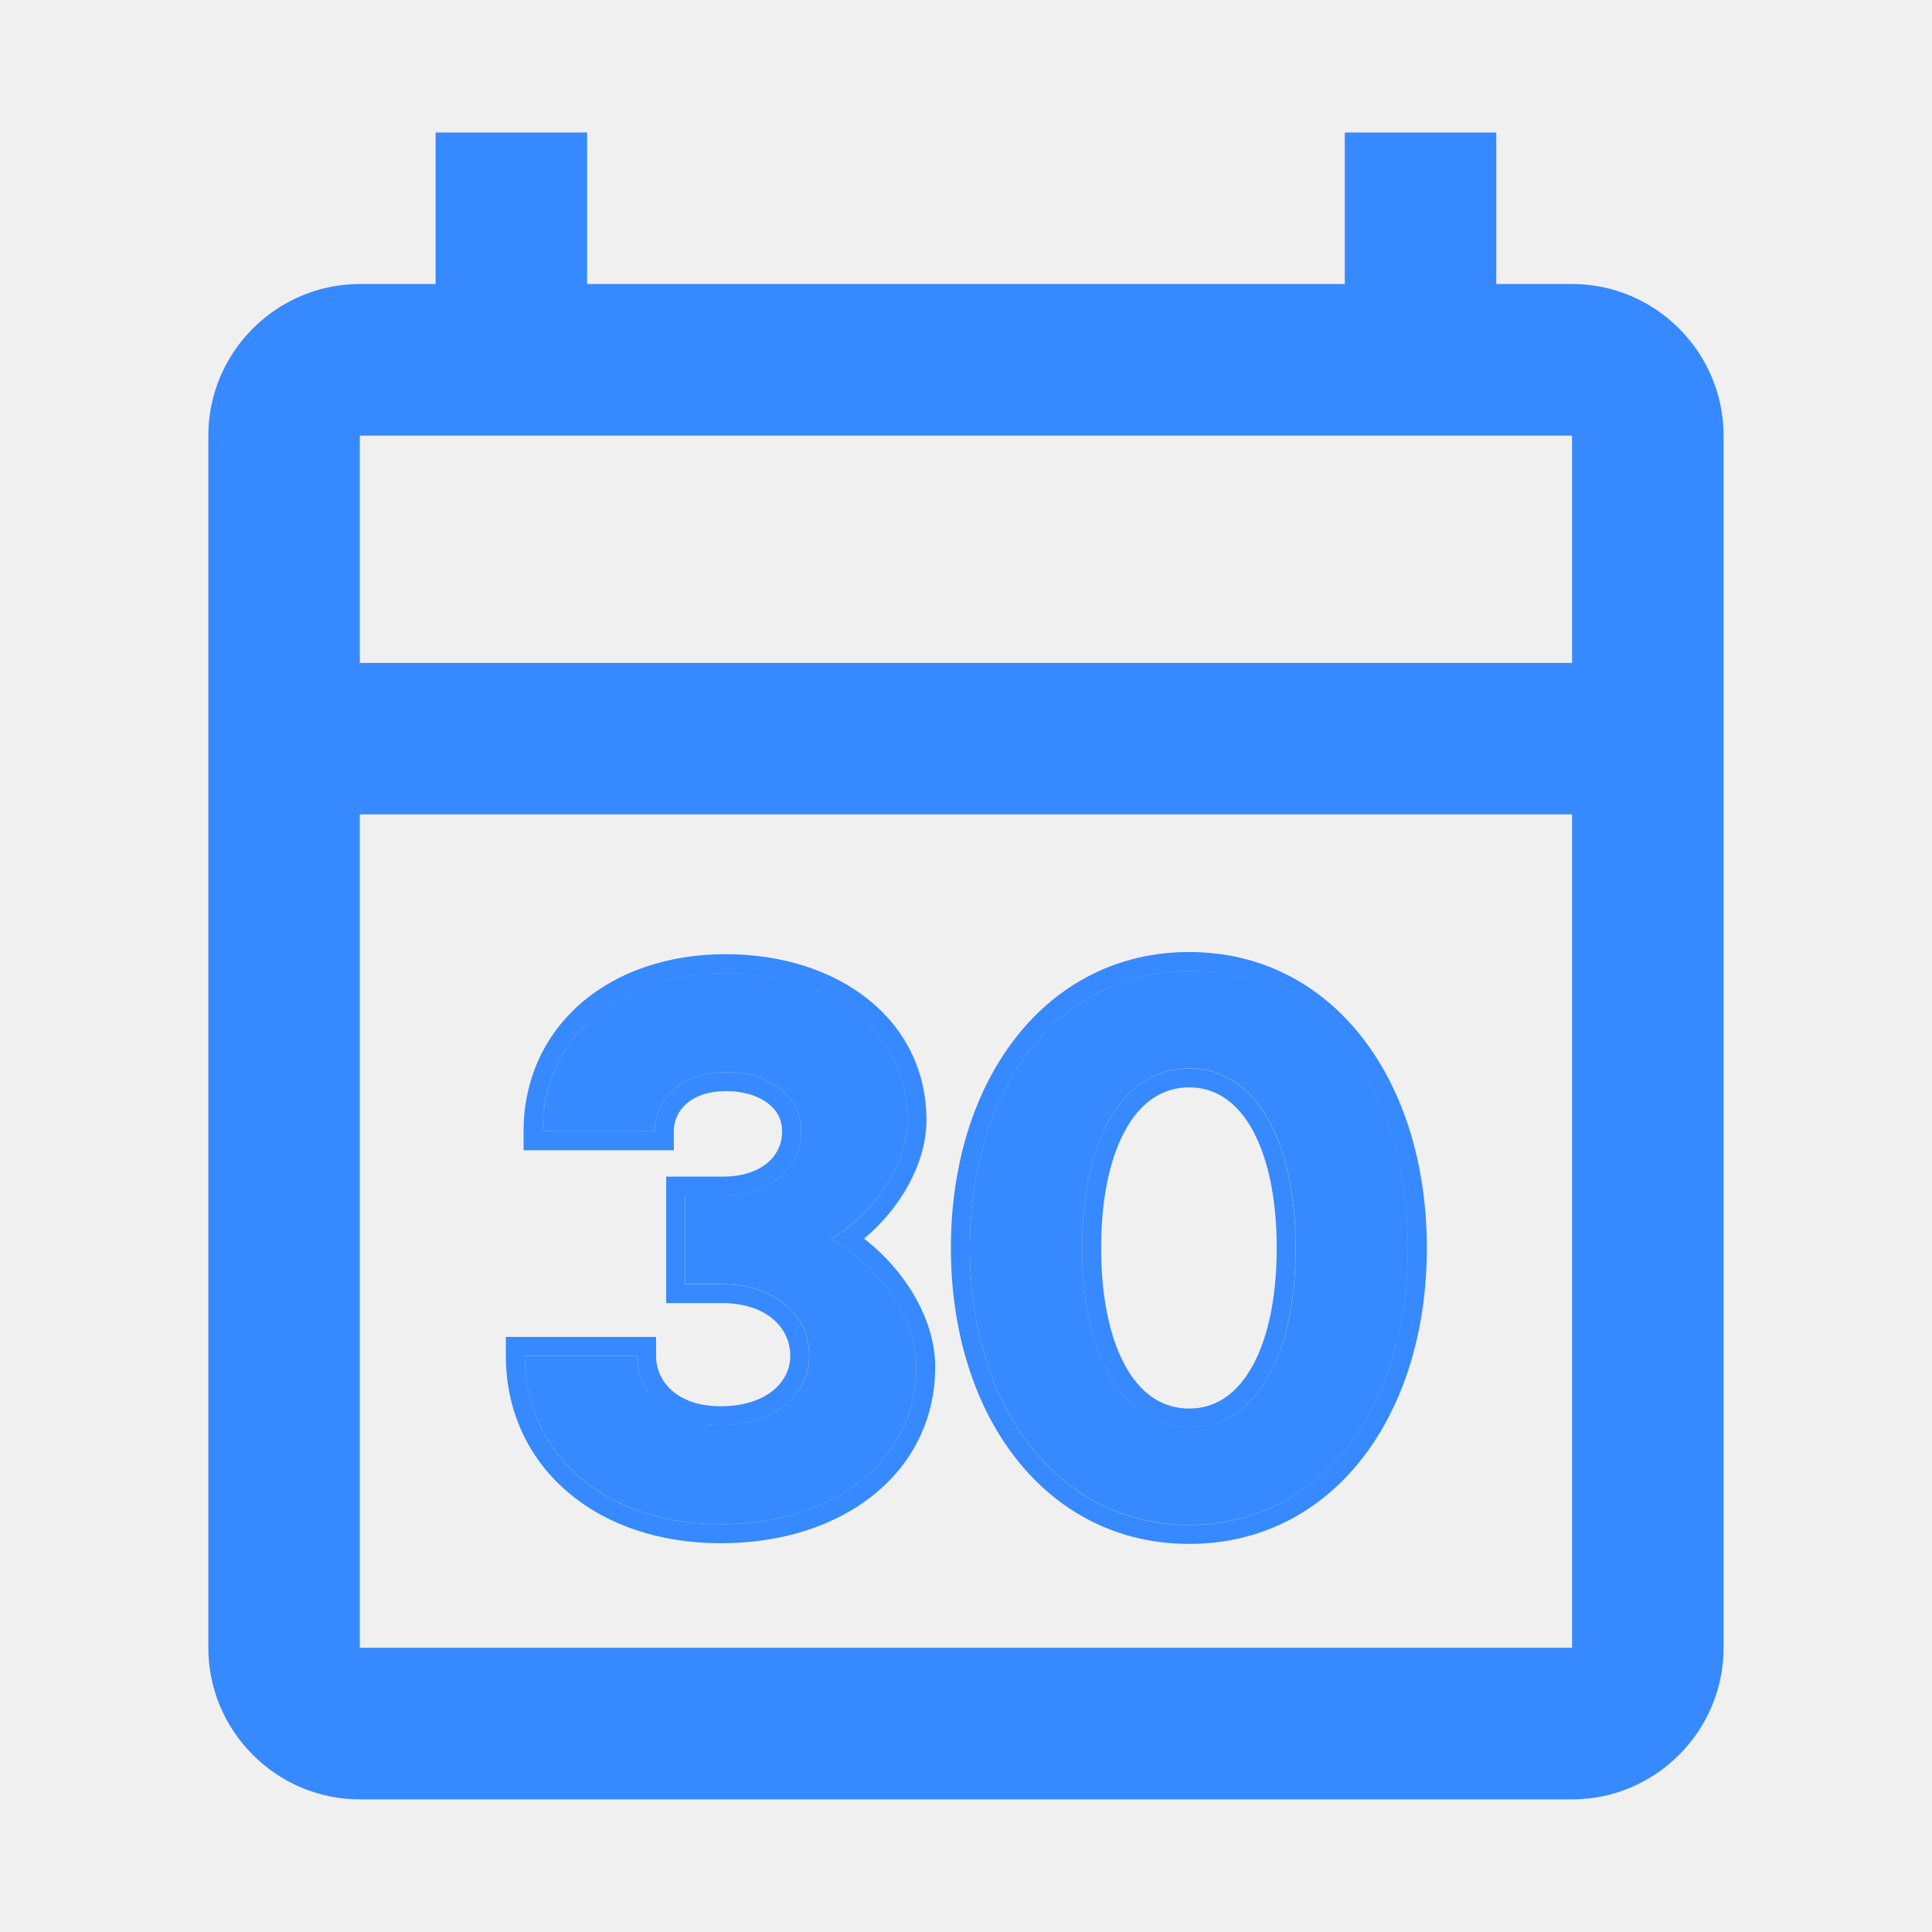
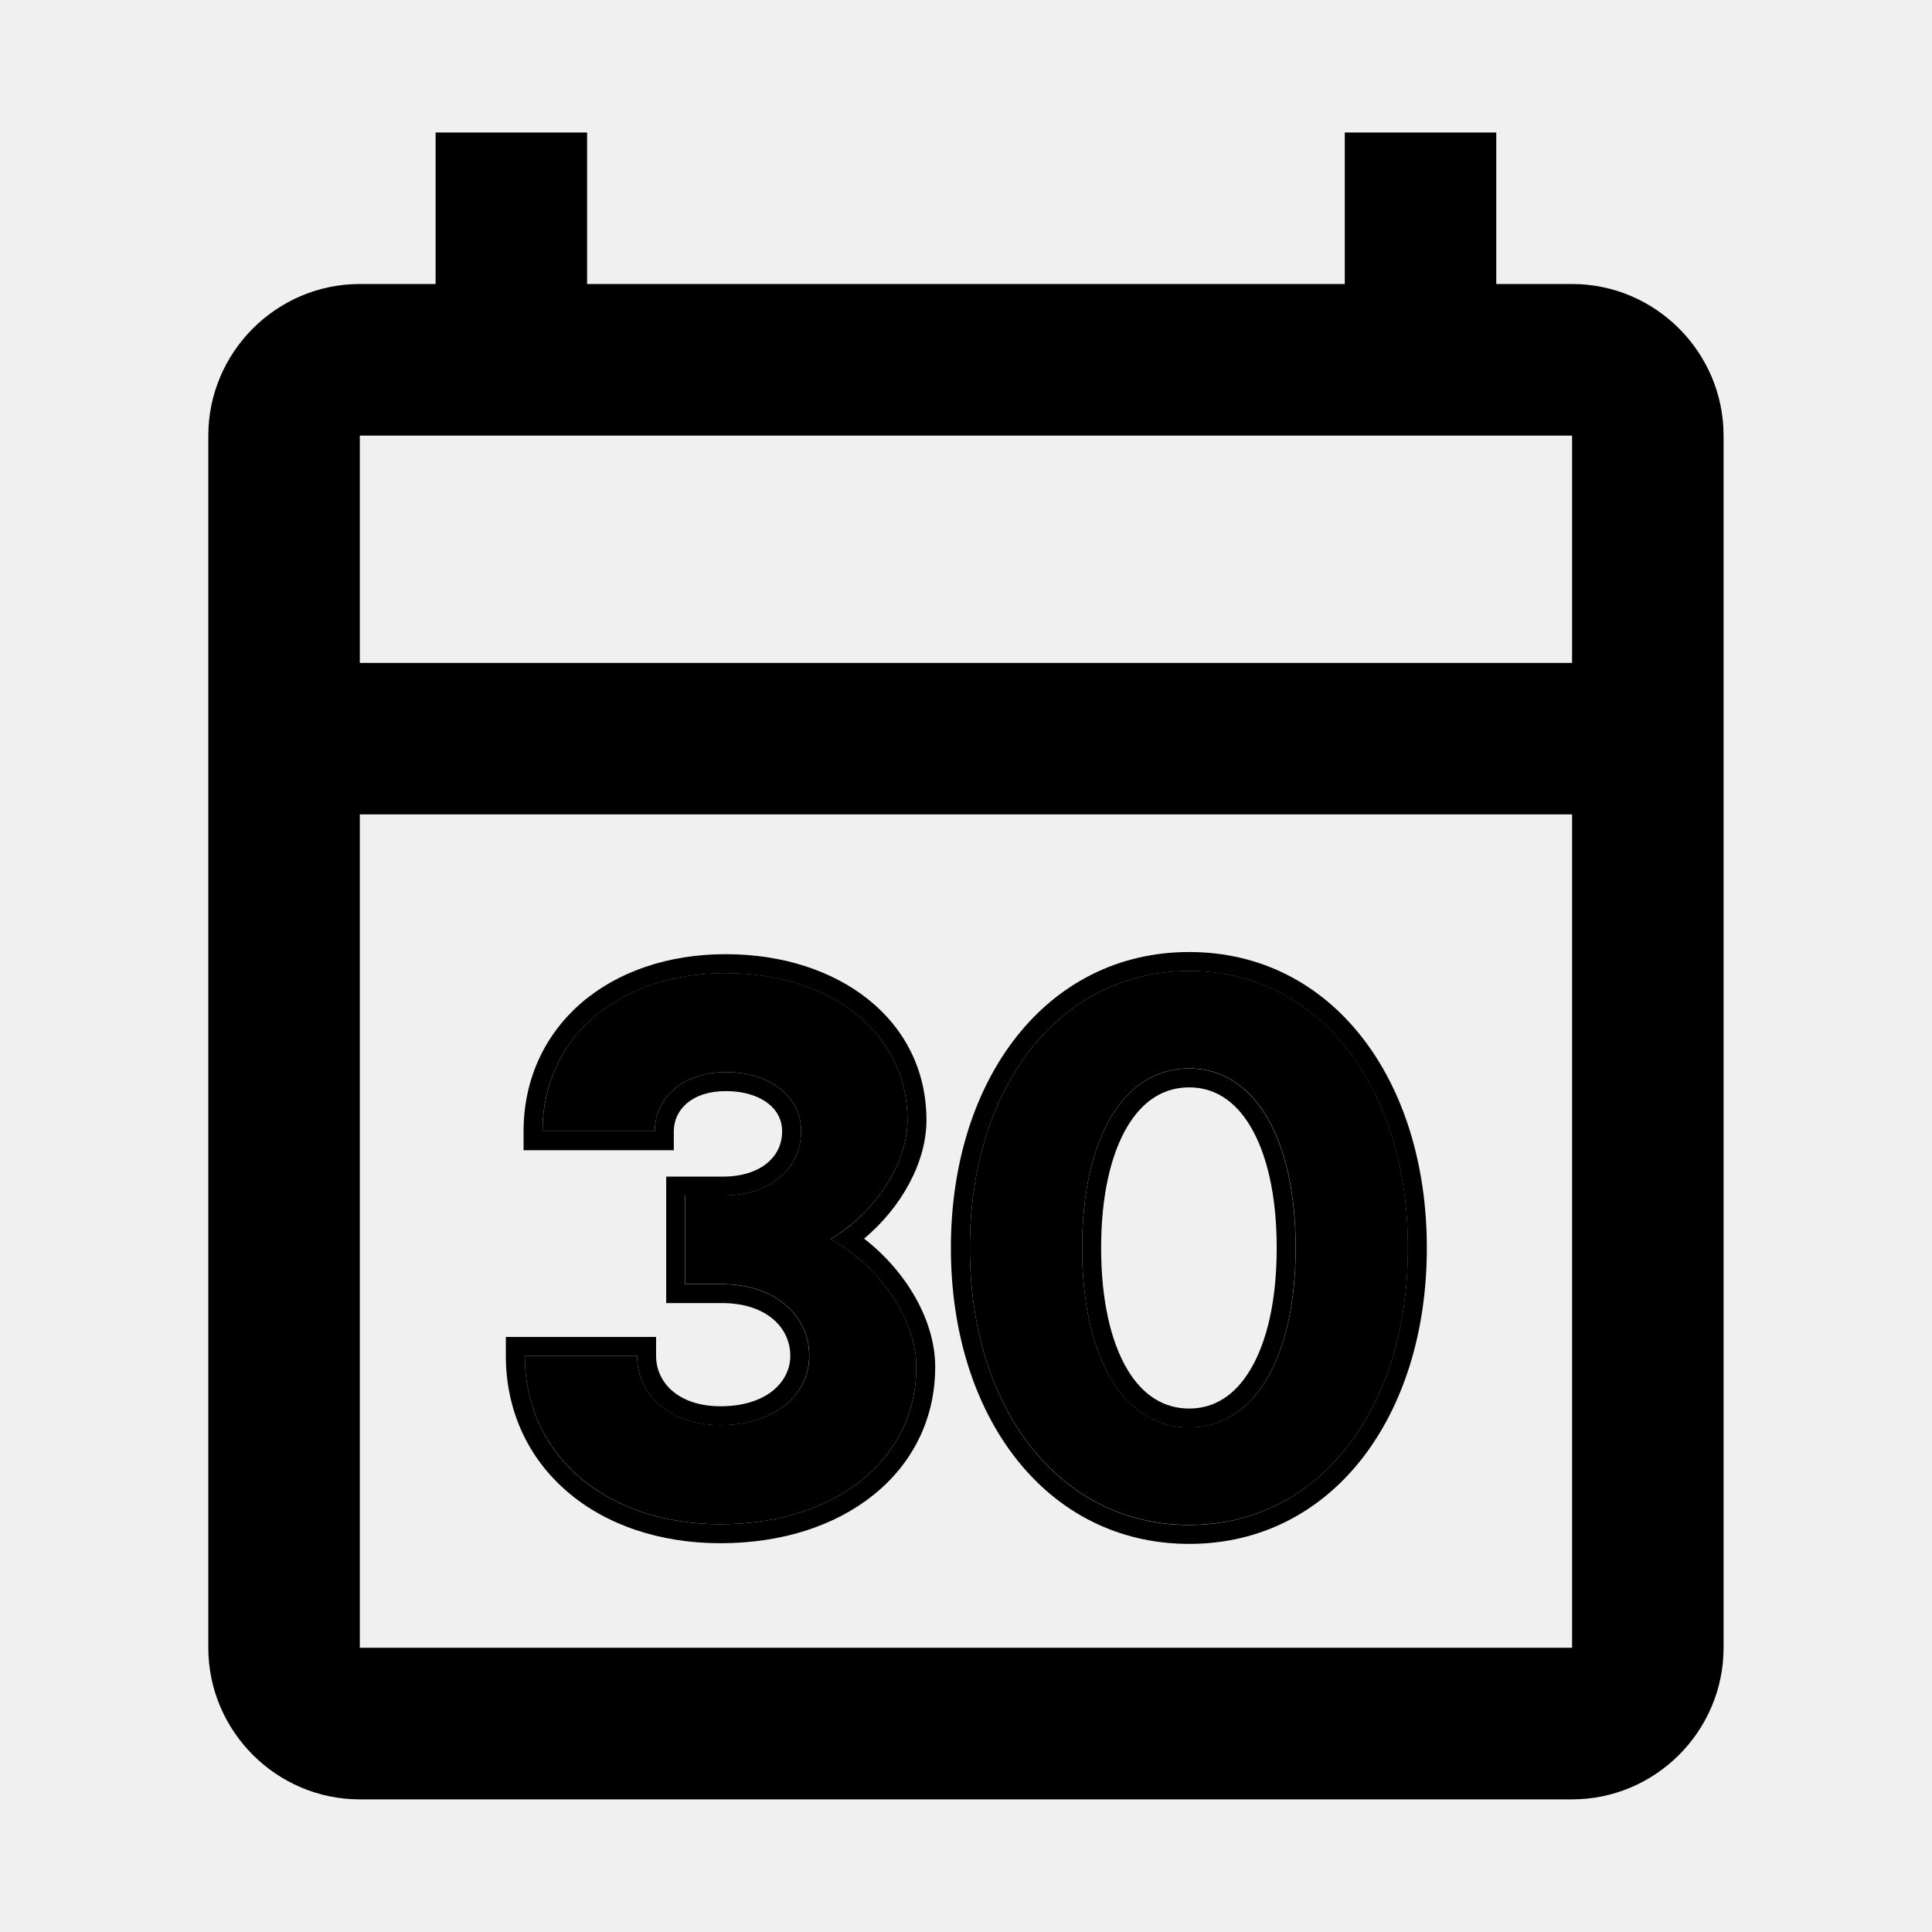
<svg xmlns="http://www.w3.org/2000/svg" width="16" height="16" viewBox="0 0 16 17" fill="currentColor">
  <g clip-path="url(#clip0_1539_1499)">
-     <path d="M13.333 2.499H12.666V1.166H11.333V2.499H4.666V1.166H3.333V2.499H2.666C1.933 2.499 1.333 3.099 1.333 3.833V14.499C1.333 15.233 1.933 15.833 2.666 15.833H13.333C14.066 15.833 14.666 15.233 14.666 14.499V3.833C14.666 3.099 14.066 2.499 13.333 2.499ZM13.333 14.499H2.666V7.166H13.333V14.499ZM13.333 5.833H2.666V3.833H13.333V5.833Z" fill="#3689FF" />
-     <path d="M9.965 12.56C10.537 12.56 10.901 11.949 10.901 10.98C10.901 10.012 10.537 9.401 9.965 9.401C9.386 9.401 9.022 10.012 9.022 10.98C9.022 11.949 9.386 12.56 9.965 12.56ZM8.034 10.98C8.034 9.55 8.834 8.543 9.965 8.543C11.096 8.543 11.889 9.55 11.889 10.98C11.889 12.411 11.096 13.418 9.965 13.418C8.834 13.418 8.034 12.411 8.034 10.98Z" fill="#3689FF" />
-     <path d="M6.809 10.902C7.251 11.149 7.563 11.617 7.563 12.027C7.563 12.839 6.855 13.412 5.841 13.412C4.827 13.412 4.118 12.8 4.118 11.93H5.106C5.106 12.287 5.412 12.54 5.841 12.54C6.296 12.54 6.621 12.287 6.621 11.93C6.621 11.559 6.302 11.299 5.854 11.299H5.529V10.519H5.867C6.27 10.519 6.549 10.285 6.549 9.954C6.549 9.648 6.276 9.434 5.886 9.434C5.522 9.434 5.262 9.648 5.262 9.954H4.274C4.274 9.134 4.937 8.562 5.886 8.562C6.822 8.562 7.485 9.095 7.485 9.856C7.485 10.233 7.206 10.668 6.809 10.902Z" fill="#3689FF" />
-     <path fill-rule="evenodd" clip-rule="evenodd" d="M10.504 12.049C10.646 11.81 10.734 11.448 10.734 10.981C10.734 10.515 10.646 10.152 10.504 9.913C10.365 9.679 10.18 9.568 9.964 9.568C9.745 9.568 9.558 9.68 9.419 9.914C9.277 10.153 9.189 10.514 9.189 10.981C9.189 11.448 9.277 11.81 9.419 12.049C9.558 12.282 9.745 12.394 9.964 12.394C10.18 12.394 10.365 12.283 10.504 12.049ZM7.867 10.981C7.867 9.497 8.707 8.377 9.964 8.377C11.222 8.377 12.055 9.498 12.055 10.981C12.055 12.464 11.222 13.585 9.964 13.585C8.707 13.585 7.867 12.465 7.867 10.981ZM10.9 10.981C10.9 11.95 10.536 12.561 9.964 12.561C9.386 12.561 9.022 11.95 9.022 10.981C9.022 10.013 9.386 9.402 9.964 9.402C10.536 9.402 10.9 10.013 10.9 10.981ZM9.964 8.544C8.833 8.544 8.034 9.551 8.034 10.981C8.034 12.411 8.833 13.419 9.964 13.419C11.095 13.419 11.888 12.411 11.888 10.981C11.888 9.551 11.095 8.544 9.964 8.544Z" fill="#3689FF" />
-     <path fill-rule="evenodd" clip-rule="evenodd" d="M4.283 9.787C4.367 9.059 5.003 8.563 5.886 8.563C6.822 8.563 7.485 9.096 7.485 9.857C7.485 10.183 7.275 10.554 6.961 10.8C6.912 10.837 6.862 10.872 6.809 10.903C6.863 10.933 6.914 10.966 6.964 11.002C7.322 11.263 7.563 11.668 7.563 12.028C7.563 12.84 6.854 13.412 5.84 13.412C4.892 13.412 4.211 12.878 4.127 12.097C4.121 12.042 4.118 11.987 4.118 11.93H5.106C5.106 12.288 5.411 12.541 5.84 12.541C6.295 12.541 6.62 12.288 6.62 11.93C6.62 11.56 6.302 11.3 5.853 11.3H5.528V10.52H5.866C6.269 10.52 6.549 10.286 6.549 9.954C6.549 9.649 6.276 9.434 5.886 9.434C5.522 9.434 5.262 9.649 5.262 9.954H4.274C4.274 9.897 4.277 9.842 4.283 9.787ZM7.103 10.899C7.473 11.185 7.729 11.618 7.729 12.028C7.729 12.487 7.528 12.88 7.186 13.154C6.847 13.427 6.378 13.579 5.84 13.579C5.3 13.579 4.829 13.416 4.49 13.124C4.149 12.831 3.951 12.414 3.951 11.93V11.764H5.273V11.93C5.273 12.168 5.473 12.374 5.84 12.374C6.244 12.374 6.454 12.16 6.454 11.93C6.454 11.681 6.242 11.466 5.853 11.466H5.362V10.353H5.866C6.036 10.353 6.167 10.304 6.252 10.233C6.335 10.164 6.382 10.069 6.382 9.954C6.382 9.856 6.34 9.773 6.261 9.711C6.179 9.646 6.052 9.601 5.886 9.601C5.584 9.601 5.429 9.768 5.429 9.954V10.121H4.107V9.954C4.107 9.497 4.294 9.103 4.615 8.825C4.935 8.55 5.378 8.396 5.886 8.396C6.879 8.396 7.652 8.973 7.652 9.857C7.652 10.23 7.428 10.628 7.103 10.899Z" fill="#3689FF" />
+     <path d="M13.333 2.499H12.666V1.166H11.333V2.499H4.666V1.166H3.333V2.499H2.666C1.933 2.499 1.333 3.099 1.333 3.833V14.499C1.333 15.233 1.933 15.833 2.666 15.833H13.333C14.066 15.833 14.666 15.233 14.666 14.499V3.833C14.666 3.099 14.066 2.499 13.333 2.499ZM13.333 14.499H2.666V7.166H13.333V14.499ZM13.333 5.833H2.666V3.833H13.333V5.833Z" fill="currentColor" />
+     <path d="M9.965 12.56C10.537 12.56 10.901 11.949 10.901 10.98C10.901 10.012 10.537 9.401 9.965 9.401C9.386 9.401 9.022 10.012 9.022 10.98C9.022 11.949 9.386 12.56 9.965 12.56ZM8.034 10.98C8.034 9.55 8.834 8.543 9.965 8.543C11.096 8.543 11.889 9.55 11.889 10.98C11.889 12.411 11.096 13.418 9.965 13.418C8.834 13.418 8.034 12.411 8.034 10.98Z" fill="currentColor" />
+     <path d="M6.809 10.902C7.251 11.149 7.563 11.617 7.563 12.027C7.563 12.839 6.855 13.412 5.841 13.412C4.827 13.412 4.118 12.8 4.118 11.93H5.106C5.106 12.287 5.412 12.54 5.841 12.54C6.296 12.54 6.621 12.287 6.621 11.93C6.621 11.559 6.302 11.299 5.854 11.299H5.529V10.519H5.867C6.27 10.519 6.549 10.285 6.549 9.954C6.549 9.648 6.276 9.434 5.886 9.434C5.522 9.434 5.262 9.648 5.262 9.954H4.274C4.274 9.134 4.937 8.562 5.886 8.562C6.822 8.562 7.485 9.095 7.485 9.856C7.485 10.233 7.206 10.668 6.809 10.902Z" fill="currentColor" />
+     <path fill-rule="evenodd" clip-rule="evenodd" d="M10.504 12.049C10.646 11.81 10.734 11.448 10.734 10.981C10.734 10.515 10.646 10.152 10.504 9.913C10.365 9.679 10.18 9.568 9.964 9.568C9.745 9.568 9.558 9.68 9.419 9.914C9.277 10.153 9.189 10.514 9.189 10.981C9.189 11.448 9.277 11.81 9.419 12.049C9.558 12.282 9.745 12.394 9.964 12.394C10.18 12.394 10.365 12.283 10.504 12.049ZM7.867 10.981C7.867 9.497 8.707 8.377 9.964 8.377C11.222 8.377 12.055 9.498 12.055 10.981C12.055 12.464 11.222 13.585 9.964 13.585C8.707 13.585 7.867 12.465 7.867 10.981ZM10.9 10.981C10.9 11.95 10.536 12.561 9.964 12.561C9.386 12.561 9.022 11.95 9.022 10.981C9.022 10.013 9.386 9.402 9.964 9.402C10.536 9.402 10.9 10.013 10.9 10.981ZM9.964 8.544C8.833 8.544 8.034 9.551 8.034 10.981C8.034 12.411 8.833 13.419 9.964 13.419C11.095 13.419 11.888 12.411 11.888 10.981C11.888 9.551 11.095 8.544 9.964 8.544Z" fill="currentColor" />
+     <path fill-rule="evenodd" clip-rule="evenodd" d="M4.283 9.787C4.367 9.059 5.003 8.563 5.886 8.563C6.822 8.563 7.485 9.096 7.485 9.857C7.485 10.183 7.275 10.554 6.961 10.8C6.912 10.837 6.862 10.872 6.809 10.903C6.863 10.933 6.914 10.966 6.964 11.002C7.322 11.263 7.563 11.668 7.563 12.028C7.563 12.84 6.854 13.412 5.84 13.412C4.892 13.412 4.211 12.878 4.127 12.097C4.121 12.042 4.118 11.987 4.118 11.93H5.106C5.106 12.288 5.411 12.541 5.84 12.541C6.295 12.541 6.62 12.288 6.62 11.93C6.62 11.56 6.302 11.3 5.853 11.3H5.528V10.52H5.866C6.269 10.52 6.549 10.286 6.549 9.954C6.549 9.649 6.276 9.434 5.886 9.434C5.522 9.434 5.262 9.649 5.262 9.954H4.274C4.274 9.897 4.277 9.842 4.283 9.787ZM7.103 10.899C7.473 11.185 7.729 11.618 7.729 12.028C7.729 12.487 7.528 12.88 7.186 13.154C6.847 13.427 6.378 13.579 5.84 13.579C5.3 13.579 4.829 13.416 4.49 13.124C4.149 12.831 3.951 12.414 3.951 11.93V11.764H5.273V11.93C5.273 12.168 5.473 12.374 5.84 12.374C6.244 12.374 6.454 12.16 6.454 11.93C6.454 11.681 6.242 11.466 5.853 11.466H5.362V10.353H5.866C6.036 10.353 6.167 10.304 6.252 10.233C6.335 10.164 6.382 10.069 6.382 9.954C6.382 9.856 6.34 9.773 6.261 9.711C6.179 9.646 6.052 9.601 5.886 9.601C5.584 9.601 5.429 9.768 5.429 9.954V10.121H4.107V9.954C4.107 9.497 4.294 9.103 4.615 8.825C4.935 8.55 5.378 8.396 5.886 8.396C6.879 8.396 7.652 8.973 7.652 9.857C7.652 10.23 7.428 10.628 7.103 10.899Z" fill="currentColor" />
  </g>
  <defs>
    <clipPath id="clip0_1539_1499">
      <rect width="16" height="16" fill="white" transform="translate(0 0.5)" />
    </clipPath>
  </defs>
</svg>
